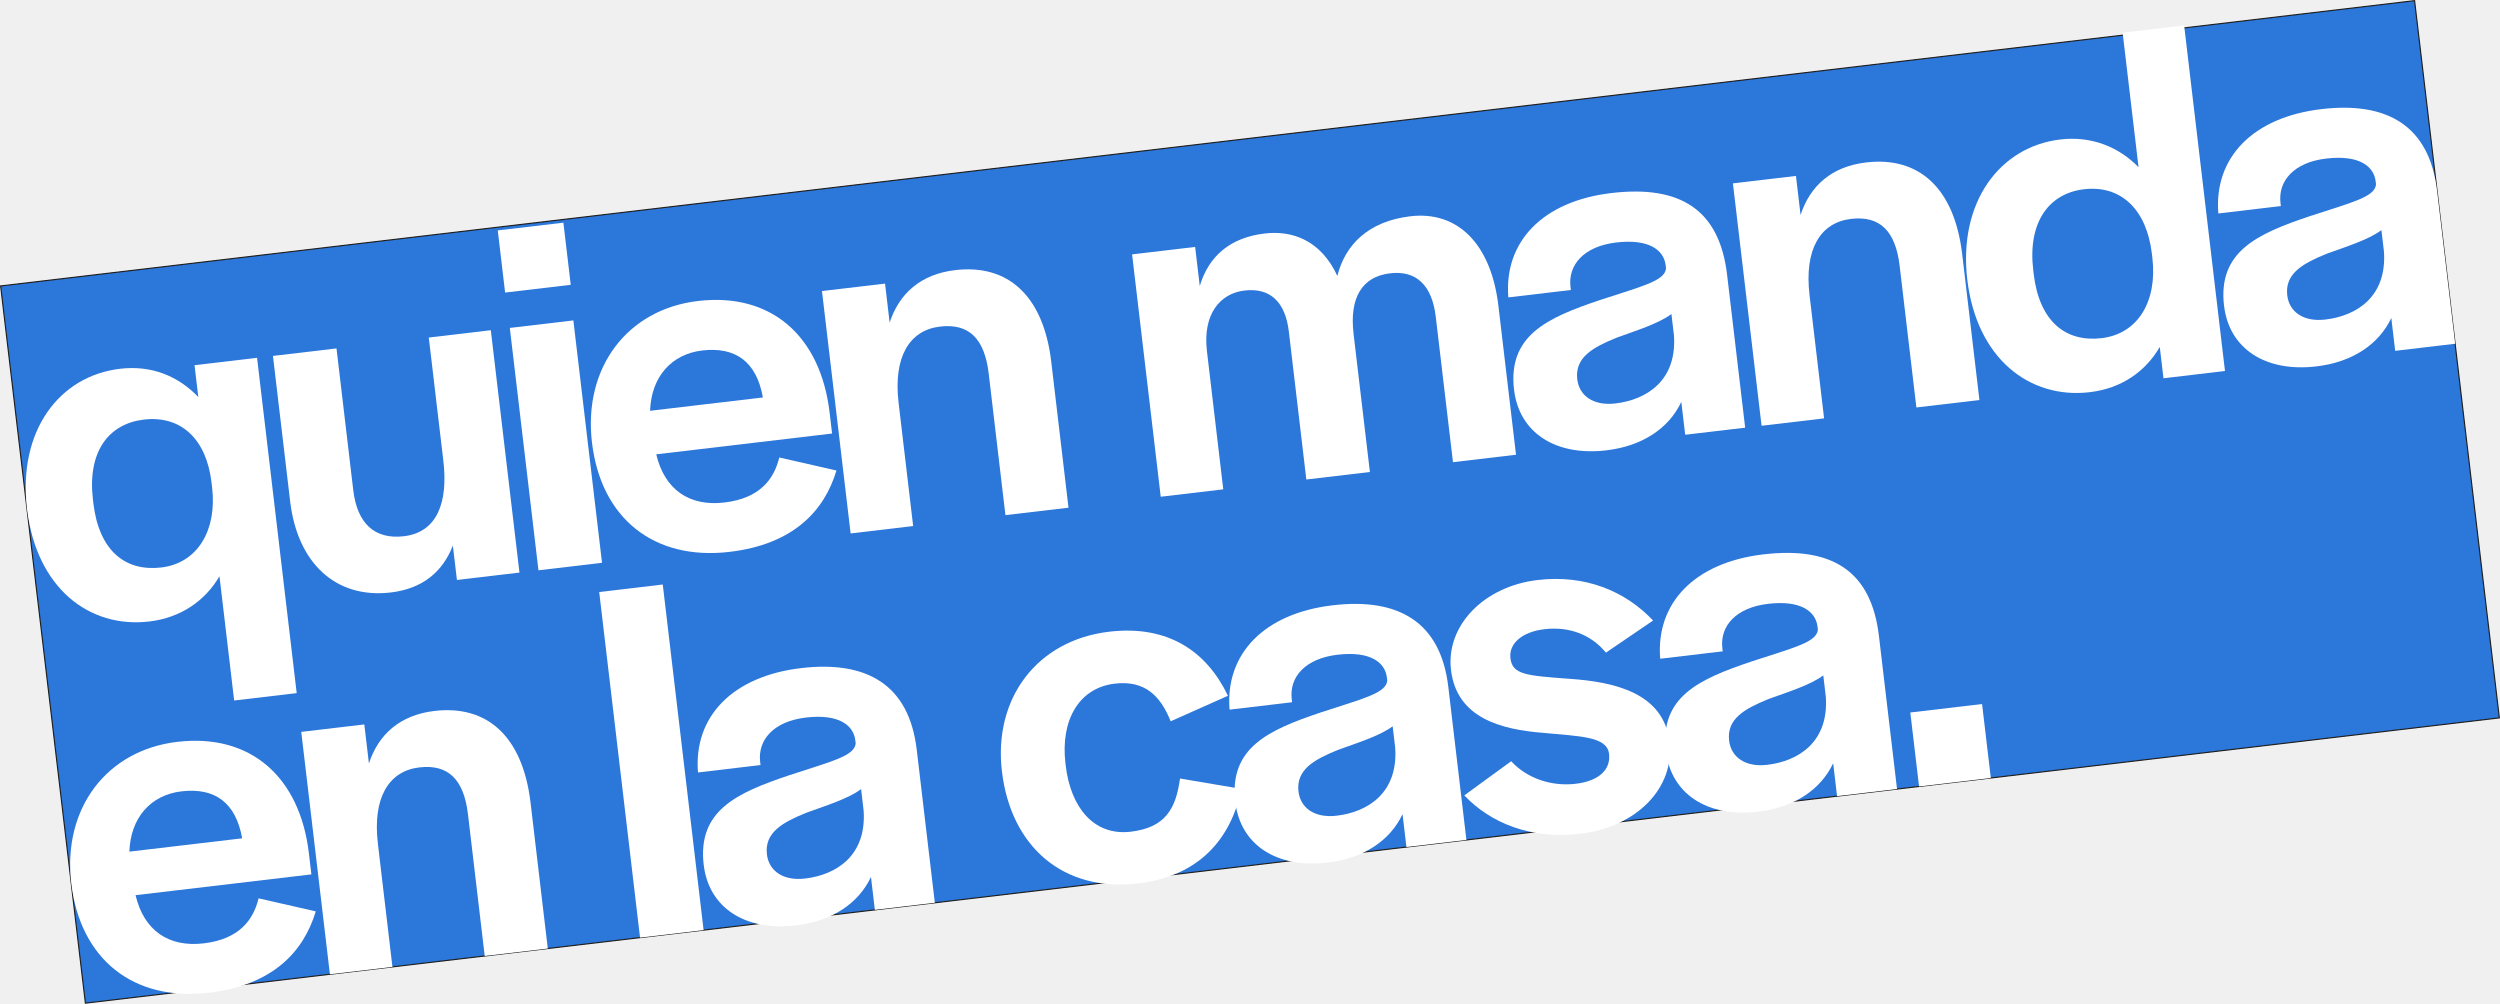
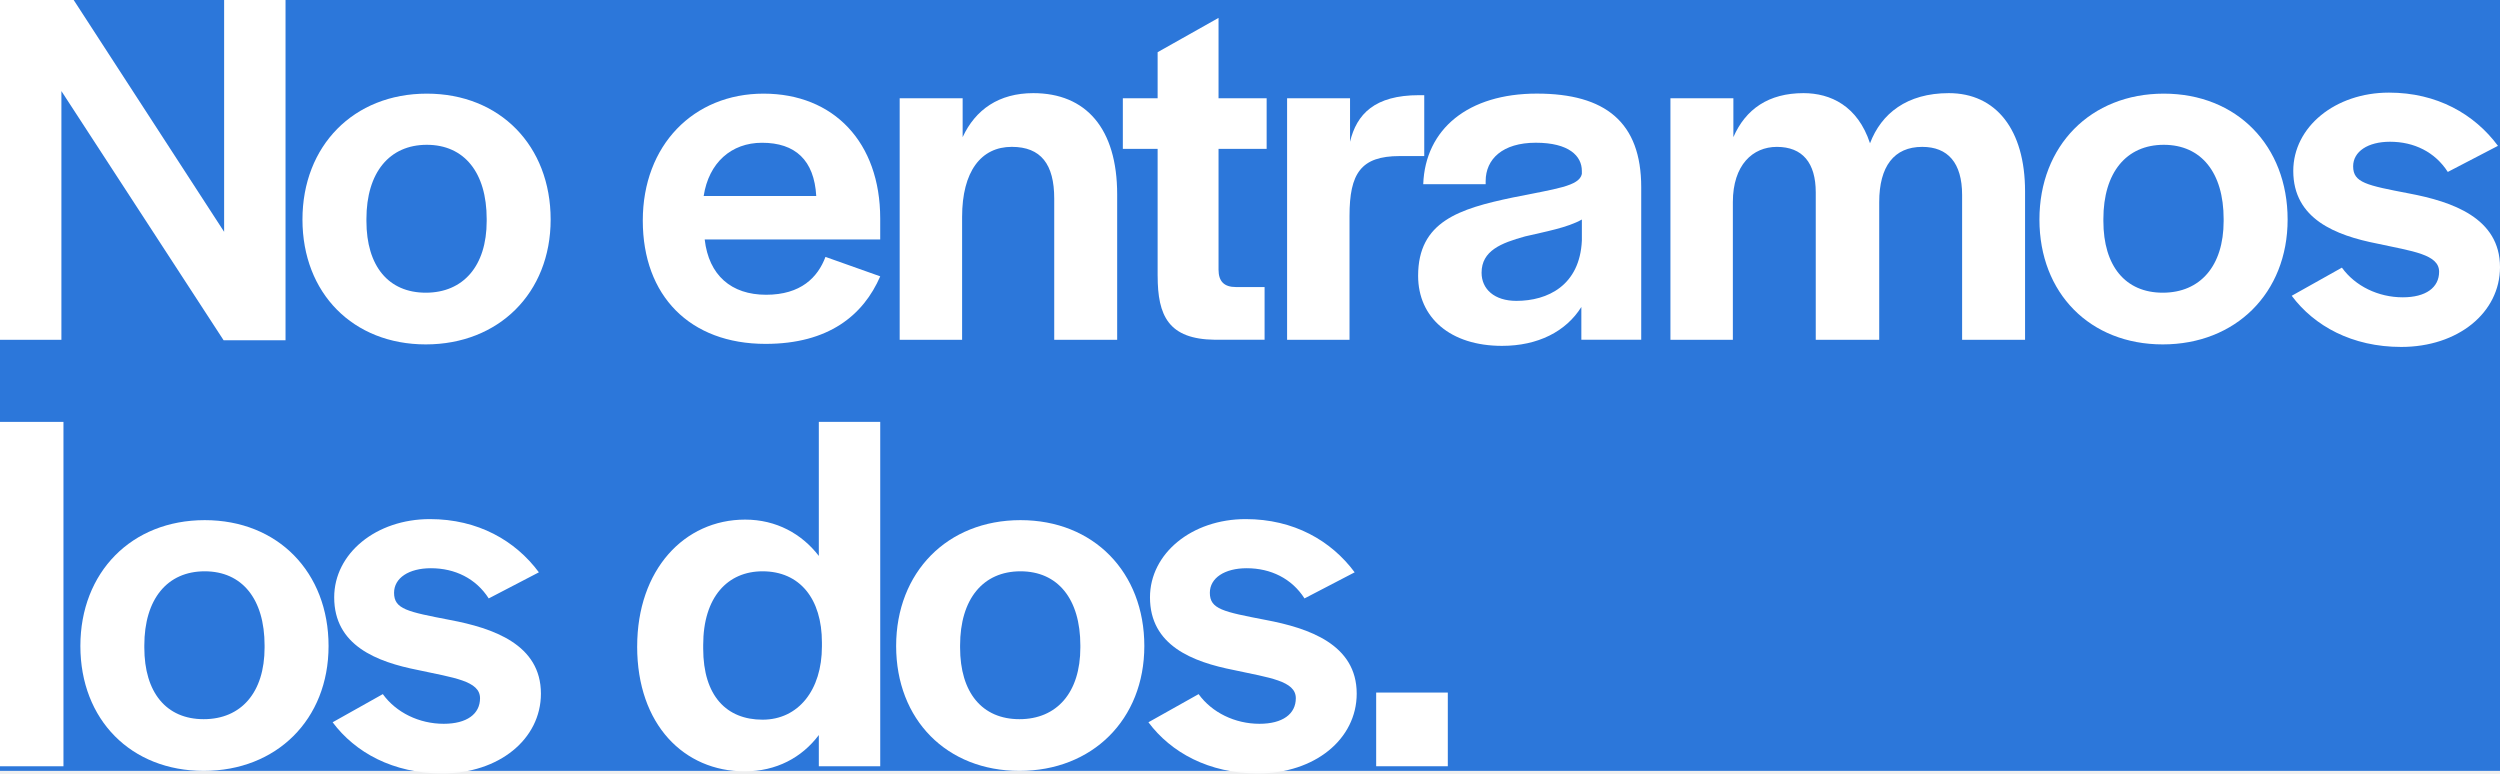
- <svg xmlns="http://www.w3.org/2000/svg" id="Capa_1" data-name="Capa 1" viewBox="0 0 1075.01 431.64">
+ <svg xmlns="http://www.w3.org/2000/svg" id="Capa_1" data-name="Capa 1" viewBox="0 0 1349.59 417.52">
  <defs>
    <style>
      .cls-1 {
        fill: #fff;
      }

      .cls-2 {
        fill: #2c77da;
-         stroke: #1e1e1e;
-         stroke-miterlimit: 10;
-         stroke-width: .5px;
      }
    </style>
  </defs>
-   <rect class="cls-2" x="14.89" y="60.54" width="1045.23" height="310.55" transform="translate(-21.62 64.58) rotate(-6.74)" />
-   <path class="cls-1" d="M64.27,267.24c-26.01,3.07-48.42-14.43-52.61-47.97l-.05-.44c-3.97-33.56,13.81-57.16,40.04-60.26,13.45-1.59,24.95,3.1,33.62,12.15l-1.62-13.69,26.89-3.18,17.04,144.19-26.89,3.18-6.32-53.44c-6.13,10.57-16.66,17.87-30.11,19.45ZM91.21,209.65l-.26-2.21c-2.19-18.55-13.03-28.91-29.12-27.01-14.99,1.77-24.32,13.62-21.87,34.38l.18,1.54c2.43,20.53,13.77,29.49,29.2,27.67,15.65-1.85,24.03-16.05,21.87-34.38Z" />
-   <path class="cls-1" d="M124.76,215.54l-7.39-62.49,27.33-3.23,7.2,60.94c1.67,14.13,9,21.33,21.79,19.82,14.33-1.69,19.06-14.57,16.95-32.45l-6.26-52.99,26.67-3.15,12.32,104.22-26.89,3.18-1.75-14.8c-4.45,11.5-13.23,18.58-26.67,20.17-23.59,2.79-40.15-12.5-43.3-39.21Z" />
-   <path class="cls-1" d="M214.04,99.08l28.22-3.33,3.16,26.72-28.22,3.33-3.16-26.72ZM219.22,141.01l27.33-3.23,12.32,104.22-27.33,3.23-12.32-104.22Z" />
-   <path class="cls-1" d="M254.55,190.34c-3.84-32.46,15.35-57.34,45.55-60.91,31.52-3.73,52.74,15.04,56.63,47.94l1.07,9.05-75.61,8.94c3.59,15.25,14.28,22.49,29.27,20.72,15.43-1.82,21.38-10.14,23.64-19.36l24.58,5.6c-5.29,17.64-18.82,31.78-45.93,34.98-32.62,3.86-55.36-14.5-59.19-46.97ZM301.95,150.71c-13.23,1.56-21.91,11.32-22.41,25.93l48.5-5.73c-2.71-15.35-11.75-21.89-26.08-20.2Z" />
-   <path class="cls-1" d="M353.46,125.15l27.11-3.2,1.98,16.78c4.1-12.57,13.41-20.84,28.18-22.58,22.7-2.68,37.95,10.96,41.32,39.45l7.41,62.71-27.12,3.2-7.2-60.94c-1.75-14.79-8.36-21.63-20.93-20.14-13.23,1.56-20.13,13.13-17.81,32.78l6.26,52.99-26.89,3.18-12.32-104.22Z" />
-   <path class="cls-1" d="M486.81,109.38l27.11-3.2,1.98,16.78c3.85-12.77,12.97-20.79,27.96-22.56,11.68-1.38,24.02,2.76,31.21,18.25,3.34-13.38,13.31-23.51,31.39-25.65,20.28-2.4,34.7,11.79,37.86,38.51l7.57,64.03-27.11,3.2-7.39-62.49c-1.64-13.91-8.63-20.03-19.65-18.73-12.12,1.43-17.53,10.58-15.7,26.04l7.02,59.4-27.33,3.23-7.52-63.59c-1.51-12.81-8.05-18.98-19.08-17.67-10.36,1.22-18.04,9.97-16.14,26.09l7.02,59.4-26.89,3.18-12.32-104.22Z" />
-   <path class="cls-1" d="M651.05,167.67c-2.77-23.41,14.22-31.01,36.79-38.6,18.07-5.94,28.08-8.24,28.56-13.68l-.16-1.32c-.76-6.4-6.95-11.49-21.27-9.8-13.89,1.64-20.77,9.62-19.65,19.11l.16,1.32-26.89,3.18c-1.94-23.95,14.78-41.38,44.32-44.87s46.43,7.05,49.74,35.09l5.61,47.47,2.17,18.33-25.79,3.05-1.67-14.13c-5.36,11.38-16.75,19-32.19,20.82-22.26,2.63-37.58-7.87-39.72-25.98ZM719.79,144.09l-1.07-9.05c-5.76,4.26-15.47,7.2-23.61,10.18-10.02,4.1-18.01,8.4-16.88,17.89.84,7.07,6.95,11.5,16.43,10.37,13.45-1.59,26.55-9.86,25.14-29.39Z" />
-   <path class="cls-1" d="M745.16,78.85l27.11-3.2,1.98,16.78c4.1-12.57,13.41-20.84,28.18-22.58,22.7-2.68,37.95,10.96,41.32,39.45l7.41,62.71-27.11,3.2-7.2-60.94c-1.75-14.79-8.36-21.63-20.93-20.14-13.23,1.56-20.13,13.13-17.81,32.78l6.26,52.99-26.89,3.18-12.32-104.22Z" />
-   <path class="cls-1" d="M845.94,120.23c-3.91-33.12,13.81-57.16,40.04-60.26,13.45-1.59,25.2,3.29,33.6,11.93l-6.84-57.85,26.45-3.13,17.56,148.61-26.45,3.13-1.59-13.47c-6.13,10.57-16.44,17.84-30.11,19.45-26.01,3.07-48.67-14.62-52.66-48.41ZM925.52,110.82l-.21-1.77c-2.22-18.77-13.11-29.57-29.2-27.67-14.99,1.77-24.27,14.06-21.81,34.82l.18,1.54c2.43,20.53,13.77,29.49,29.2,27.67,15.65-1.85,24.06-15.83,21.84-34.6Z" />
-   <path class="cls-1" d="M956.35,131.58c-2.77-23.41,14.22-31.01,36.79-38.6,18.07-5.94,28.08-8.24,28.56-13.68l-.16-1.32c-.76-6.4-6.95-11.49-21.27-9.8-13.89,1.64-20.77,9.62-19.65,19.11l.16,1.32-26.89,3.18c-1.94-23.95,14.78-41.38,44.32-44.87,28.22-3.33,46.43,7.05,49.74,35.09l5.61,47.47,2.17,18.33-25.79,3.05-1.67-14.13c-5.36,11.38-16.75,19-32.18,20.82-22.26,2.63-37.58-7.87-39.72-25.98ZM1025.09,108.01l-1.07-9.05c-5.76,4.26-15.47,7.2-23.61,10.18-10.02,4.1-18.01,8.4-16.88,17.89.84,7.07,6.95,11.5,16.43,10.37,13.45-1.59,26.55-9.86,25.14-29.39Z" />
+   <rect class="cls-2" width="1349.59" height="416.14" />
  <g>
-     <path class="cls-1" d="M30.65,379.91c-3.84-32.46,15.35-57.34,45.55-60.91,31.52-3.73,52.74,15.04,56.63,47.94l1.07,9.05-75.61,8.94c3.59,15.25,14.28,22.49,29.27,20.72,15.43-1.82,21.38-10.14,23.64-19.36l24.58,5.6c-5.29,17.64-18.82,31.78-45.93,34.98-32.62,3.86-55.36-14.5-59.19-46.97ZM78.04,340.28c-13.23,1.56-21.91,11.32-22.41,25.93l48.5-5.73c-2.71-15.35-11.75-21.89-26.08-20.2Z" />
-     <path class="cls-1" d="M129.55,314.71l27.11-3.2,1.98,16.78c4.1-12.57,13.41-20.84,28.18-22.58,22.7-2.68,37.95,10.96,41.32,39.45l7.41,62.71-27.12,3.2-7.2-60.94c-1.75-14.79-8.36-21.63-20.93-20.14-13.23,1.56-20.13,13.13-17.81,32.78l6.26,52.99-26.89,3.18-12.32-104.22Z" />
-     <path class="cls-1" d="M257.66,254.57l27.33-3.23,17.56,148.61-27.33,3.23-17.56-148.61Z" />
-     <path class="cls-1" d="M302.6,371.95c-2.77-23.41,14.22-31.01,36.79-38.6,18.07-5.94,28.08-8.24,28.56-13.68l-.16-1.32c-.76-6.4-6.95-11.49-21.27-9.8-13.89,1.64-20.77,9.62-19.65,19.11l.16,1.32-26.89,3.18c-1.94-23.95,14.78-41.38,44.32-44.87,28.22-3.33,46.43,7.05,49.74,35.09l5.61,47.47,2.17,18.33-25.79,3.05-1.67-14.13c-5.36,11.38-16.75,19-32.19,20.82-22.26,2.63-37.58-7.87-39.72-25.98ZM371.34,348.38l-1.07-9.05c-5.76,4.26-15.47,7.2-23.61,10.18-10.02,4.1-18.01,8.4-16.88,17.89.84,7.07,6.95,11.5,16.43,10.37,13.45-1.59,26.55-9.86,25.14-29.39Z" />
-     <path class="cls-1" d="M430.83,331.72c-3.71-31.36,15.01-56.41,46.1-60.08,25.13-2.97,41.88,8.26,51.09,27.55l-24.63,10.97c-4.44-11.12-11.25-17.7-24.04-16.19-15.43,1.82-23.4,15.75-21.2,34.3l.1.88c2.17,18.33,12.3,30.34,27.95,28.49,14.77-1.75,19.42-9.68,21.21-22.88l26.46,4.48c-4.77,22.06-18.58,37.57-44.59,40.65-32.19,3.8-54.63-15.93-58.44-48.17Z" />
-     <path class="cls-1" d="M531.18,344.94c-2.77-23.41,14.22-31.01,36.79-38.6,18.07-5.94,28.08-8.24,28.56-13.68l-.16-1.32c-.76-6.4-6.95-11.49-21.27-9.8-13.89,1.64-20.77,9.62-19.65,19.11l.16,1.32-26.89,3.18c-1.94-23.95,14.78-41.38,44.32-44.87,28.22-3.33,46.43,7.05,49.74,35.09l5.61,47.47,2.17,18.33-25.79,3.05-1.67-14.13c-5.36,11.38-16.75,19-32.18,20.82-22.26,2.63-37.58-7.87-39.72-25.98ZM599.92,321.36l-1.07-9.05c-5.76,4.26-15.47,7.2-23.61,10.18-10.02,4.1-18.01,8.4-16.88,17.89.84,7.07,6.95,11.5,16.43,10.37,13.45-1.59,26.55-9.86,25.14-29.39Z" />
-     <path class="cls-1" d="M629.64,342.03l20.17-14.7c6.67,7.27,17.16,10.95,27.74,9.7,9.92-1.17,15.16-6.04,14.35-12.89-.89-7.51-12.51-7.48-28.11-8.99-18.27-1.42-37.41-6.33-39.86-27.08-2.24-18.99,14.08-35.92,37.23-38.66,20.72-2.45,37.91,4.92,49.67,17.42l-20.27,13.81c-6.53-7.96-16.09-11.31-26.45-10.08-9.48,1.12-15.38,6.07-14.62,12.47.84,7.07,6.7,7.49,25.41,8.86,19.15,1.32,40.49,5.96,43,27.16,2.32,19.65-14.01,36.59-38.47,39.48-21.16,2.5-38.54-4.63-49.78-16.51Z" />
-     <path class="cls-1" d="M716.35,323.05c-2.77-23.41,14.22-31.01,36.79-38.6,18.07-5.94,28.08-8.24,28.56-13.68l-.16-1.32c-.76-6.4-6.95-11.49-21.27-9.8-13.89,1.64-20.77,9.62-19.65,19.11l.16,1.32-26.89,3.18c-1.94-23.95,14.78-41.38,44.32-44.87s46.43,7.05,49.74,35.09l5.61,47.47,2.17,18.33-25.79,3.05-1.67-14.13c-5.36,11.38-16.75,19-32.18,20.82-22.26,2.63-37.58-7.87-39.72-25.98ZM785.09,299.48l-1.07-9.05c-5.76,4.26-15.47,7.2-23.61,10.18-10.02,4.1-18.01,8.4-16.88,17.89.84,7.07,6.95,11.5,16.43,10.37,13.45-1.59,26.55-9.86,25.14-29.39Z" />
-     <path class="cls-1" d="M821.44,306.38l30.86-3.65,3.76,31.8-30.86,3.65-3.76-31.8Z" />
+     <g>
+       <path class="cls-1" d="M0,0h39.78l81.21,125.14V0h33.15v183.7h-33.42L33.15,49.17v134.25H0V0Z" />
+       <path class="cls-1" d="M163.28,118.51c0-39.78,27.62-67.96,67.13-67.96s66.85,28.18,66.85,67.96-28.18,67.41-67.41,67.41-66.57-27.62-66.57-67.41ZM262.73,119.33v-1.11c0-25.14-12.16-40.05-32.32-40.05s-32.6,14.92-32.6,40.05v1.11c0,24.31,11.88,38.68,32.05,38.68s32.87-14.37,32.87-38.68Z" />
+       <path class="cls-1" d="M347,119.06c0-40.61,27.35-68.51,65.19-68.51s62.98,26.25,62.98,67.41v11.32h-94.75c2.21,19.34,14.36,29.84,33.15,29.84s27.9-9.39,32.05-20.44l29.56,10.5c-9.12,21-27.9,36.46-61.88,36.46-40.88,0-66.3-25.97-66.3-66.57ZM411.36,77.07c-16.58,0-28.73,10.77-31.49,28.73h60.77c-1.1-19.34-11.32-28.73-29.28-28.73Z" />
+       <path class="cls-1" d="M485.69,53.04h33.98v20.99c6.91-14.91,19.61-23.75,38.12-23.75,28.45,0,45.3,19.06,45.3,54.69v78.45h-33.98v-76.24c0-18.51-7.18-27.9-22.93-27.9-16.58,0-26.8,13.26-26.8,37.85v66.3h-33.7V53.04Z" />
+       <path class="cls-1" d="M624.93,148.89v-68.51h-18.78v-27.35h18.78v-24.86l32.88-18.51v43.37h25.97v27.35h-25.97v65.19c0,6.35,3.04,9.39,9.39,9.39h15.47v28.45h-26.79c-25.14-.28-30.94-12.98-30.94-34.53Z" />
+       <path class="cls-1" d="M694.82,53.04h33.98v23.48c3.59-14.92,13.26-25.14,37.29-25.14h2.77v32.87h-13.27c-20.99,0-27.07,9.39-27.07,32.32v66.85h-33.7V53.04Z" />
+       <path class="cls-1" d="M765.55,148.89c0-29.28,22.1-36.19,51.1-42.27,23.21-4.7,35.91-6.08,37.29-12.71v-1.66c0-8.01-6.9-15.2-24.86-15.2s-27.07,8.84-27.07,20.72v1.66h-33.7c1.11-29.84,24.31-48.9,61.33-48.9s56.35,15.47,56.35,50.55v82.32h-32.32v-17.68c-8.29,13.26-23.48,20.99-42.82,20.99-27.89,0-45.3-15.19-45.3-37.84ZM853.95,129.83v-11.33c-7.73,4.42-20.16,6.63-30.66,9.12-12.98,3.59-23.48,7.73-23.48,19.61,0,8.84,6.91,15.19,18.78,15.19,16.86,0,34.26-8.29,35.36-32.59Z" />
+       <path class="cls-1" d="M901.76,53.04h33.98v20.99c6.63-15.19,19.06-23.75,37.85-23.75,14.64,0,29.28,6.91,35.91,27.07,6.07-16.02,19.88-27.07,42.54-27.07,25.41,0,41.16,19.61,41.16,53.04v80.11h-33.98v-78.17c0-17.41-7.73-25.97-21.55-25.97-15.19,0-23.2,10.5-23.2,29.84v74.31h-34.26v-79.56c0-16.02-7.18-24.59-20.99-24.59-12.98,0-23.76,9.67-23.76,29.84v74.31h-33.7V53.04Z" />
+       <path class="cls-1" d="M1100.96,118.51c0-39.78,27.62-67.96,67.13-67.96s66.85,28.18,66.85,67.96-28.18,67.41-67.41,67.41-66.57-27.62-66.57-67.41ZM1200.4,119.33v-1.11c0-25.14-12.16-40.05-32.32-40.05s-32.6,14.92-32.6,40.05v1.11c0,24.31,11.88,38.68,32.05,38.68s32.87-14.37,32.87-38.68Z" />
+       <path class="cls-1" d="M1237.16,159.67l27.08-15.19c7.18,9.95,19.61,16.02,32.87,16.02,12.43,0,19.61-5.25,19.61-13.81,0-9.39-14.37-11.05-33.43-15.19-22.38-4.42-45.3-13.26-45.3-39.23,0-23.76,22.65-42.27,51.66-42.27,25.96,0,46.13,11.6,58.84,28.73l-27.08,14.09c-6.9-10.77-18.23-16.3-31.21-16.3-11.88,0-19.89,5.25-19.89,13.26,0,8.84,7.19,10.22,30.11,14.64,23.48,4.42,49.17,13.26,49.17,39.78,0,24.59-22.65,43.09-53.32,43.09-26.52,0-46.96-11.32-59.12-27.62Z" />
+     </g>
+     <g>
+       <path class="cls-1" d="M0,227.75h34.26v185.91H0v-185.91Z" />
+       <path class="cls-1" d="M43.39,348.74c0-39.78,27.62-67.95,67.13-67.95s66.85,28.17,66.85,67.95-28.18,67.41-67.41,67.41-66.57-27.62-66.57-67.41ZM142.83,349.57v-1.11c0-25.14-12.16-40.05-32.32-40.05s-32.6,14.91-32.6,40.05v1.11c0,24.3,11.88,38.67,32.05,38.67s32.87-14.37,32.87-38.67Z" />
+       <path class="cls-1" d="M179.58,389.9l27.08-15.19c7.18,9.95,19.61,16.02,32.87,16.02,12.43,0,19.61-5.25,19.61-13.81,0-9.4-14.37-11.05-33.43-15.2-22.38-4.41-45.3-13.26-45.3-39.23,0-23.76,22.65-42.26,51.66-42.26,25.96,0,46.13,11.6,58.84,28.73l-27.08,14.09c-6.9-10.77-18.23-16.3-31.21-16.3-11.88,0-19.89,5.25-19.89,13.27,0,8.84,7.19,10.21,30.11,14.64,23.48,4.42,49.17,13.26,49.17,39.78,0,24.58-22.65,43.09-53.32,43.09-26.52,0-46.96-11.32-59.12-27.62Z" />
+       <path class="cls-1" d="M343.97,349.01c0-41.44,25.41-68.51,58.28-68.51,16.86,0,30.66,7.73,39.78,19.61v-72.37h33.15v185.91h-33.15v-16.85c-9.12,12.15-22.93,19.61-40.06,19.61-32.59,0-58.01-25.14-58.01-67.41ZM443.7,349.01v-2.21c0-23.48-11.88-38.39-32.05-38.39-18.78,0-32.04,13.81-32.04,39.77v1.93c0,25.69,12.7,38.4,32.04,38.4s32.05-16.02,32.05-39.5Z" />
+       <path class="cls-1" d="M483.77,348.74c0-39.78,27.62-67.95,67.13-67.95s66.85,28.17,66.85,67.95-28.18,67.41-67.41,67.41-66.57-27.62-66.57-67.41ZM583.21,349.57v-1.11c0-25.14-12.16-40.05-32.32-40.05s-32.6,14.91-32.6,40.05v1.11c0,24.3,11.88,38.67,32.05,38.67s32.87-14.37,32.87-38.67Z" />
+       <path class="cls-1" d="M619.97,389.9l27.08-15.19c7.18,9.95,19.61,16.02,32.87,16.02,12.43,0,19.61-5.25,19.61-13.81,0-9.4-14.37-11.05-33.43-15.2-22.38-4.41-45.3-13.26-45.3-39.23,0-23.76,22.65-42.26,51.66-42.26,25.96,0,46.13,11.6,58.84,28.73l-27.08,14.09c-6.9-10.77-18.23-16.3-31.21-16.3-11.88,0-19.89,5.25-19.89,13.27,0,8.84,7.19,10.21,30.11,14.64,23.48,4.42,49.17,13.26,49.17,39.78,0,24.58-22.65,43.09-53.32,43.09-26.52,0-46.96-11.32-59.12-27.62Z" />
+       <path class="cls-1" d="M742.91,373.87h38.67v39.78h-38.67v-39.78Z" />
+     </g>
  </g>
</svg>
